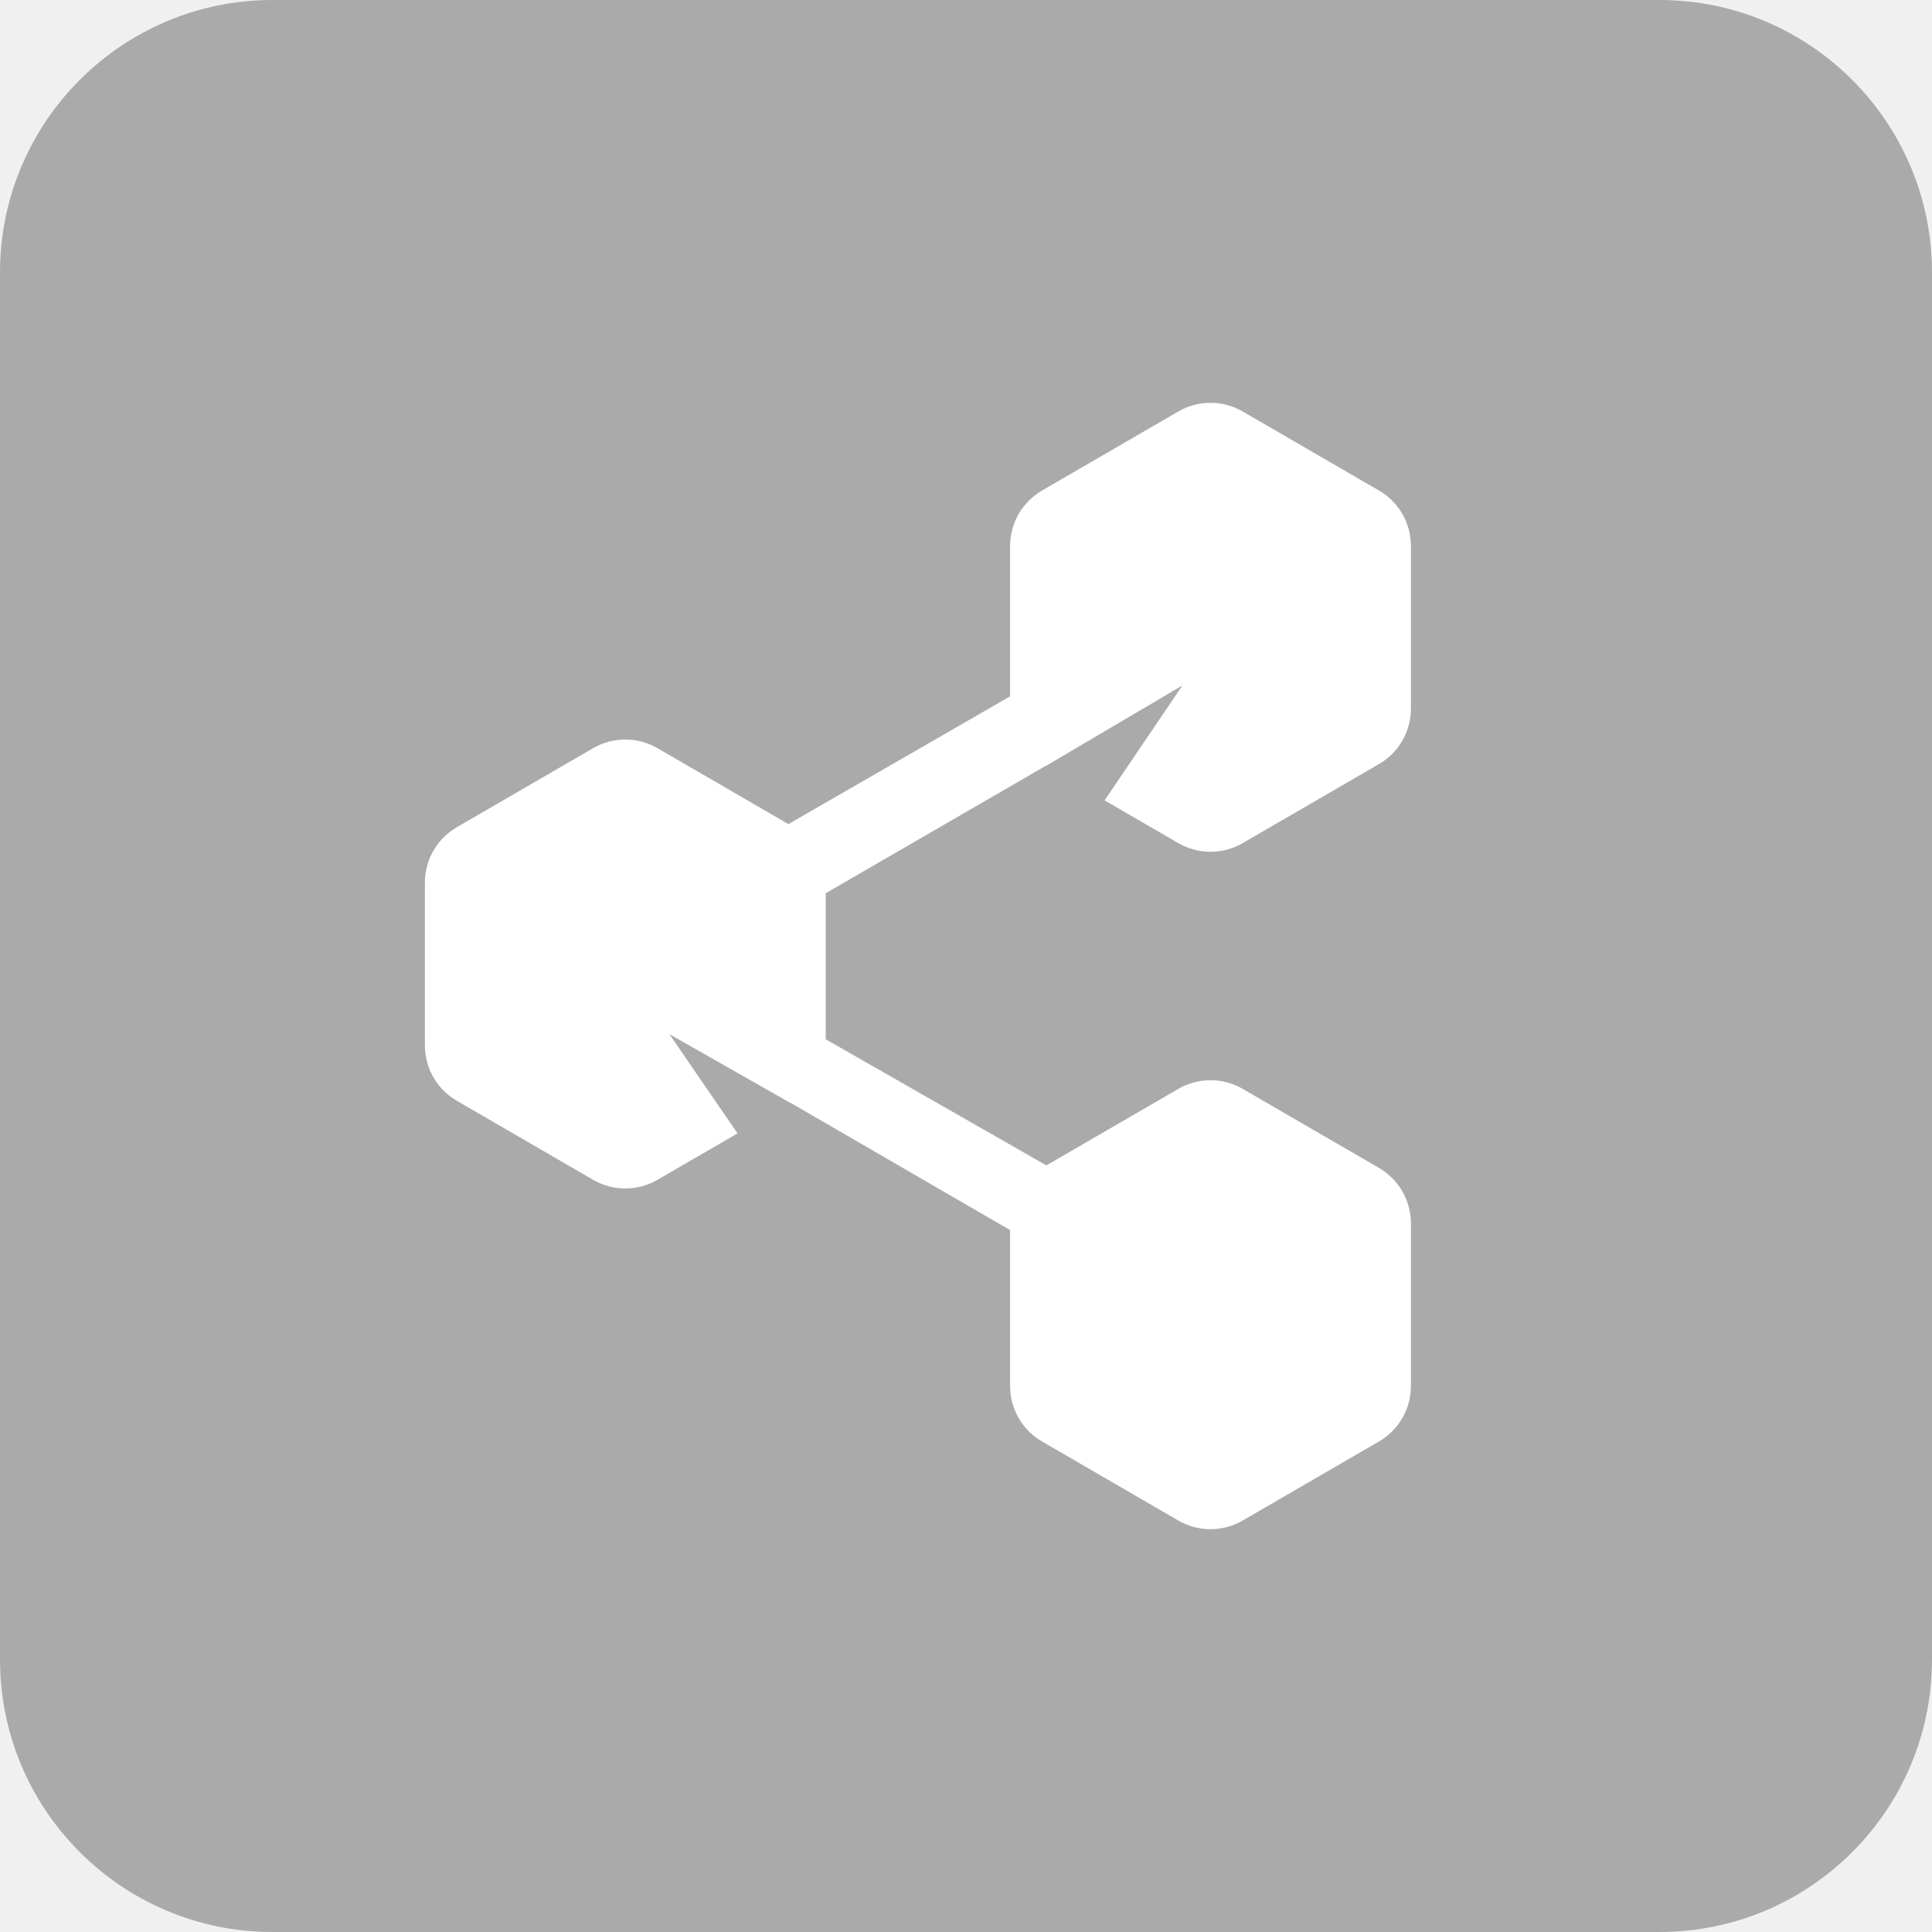
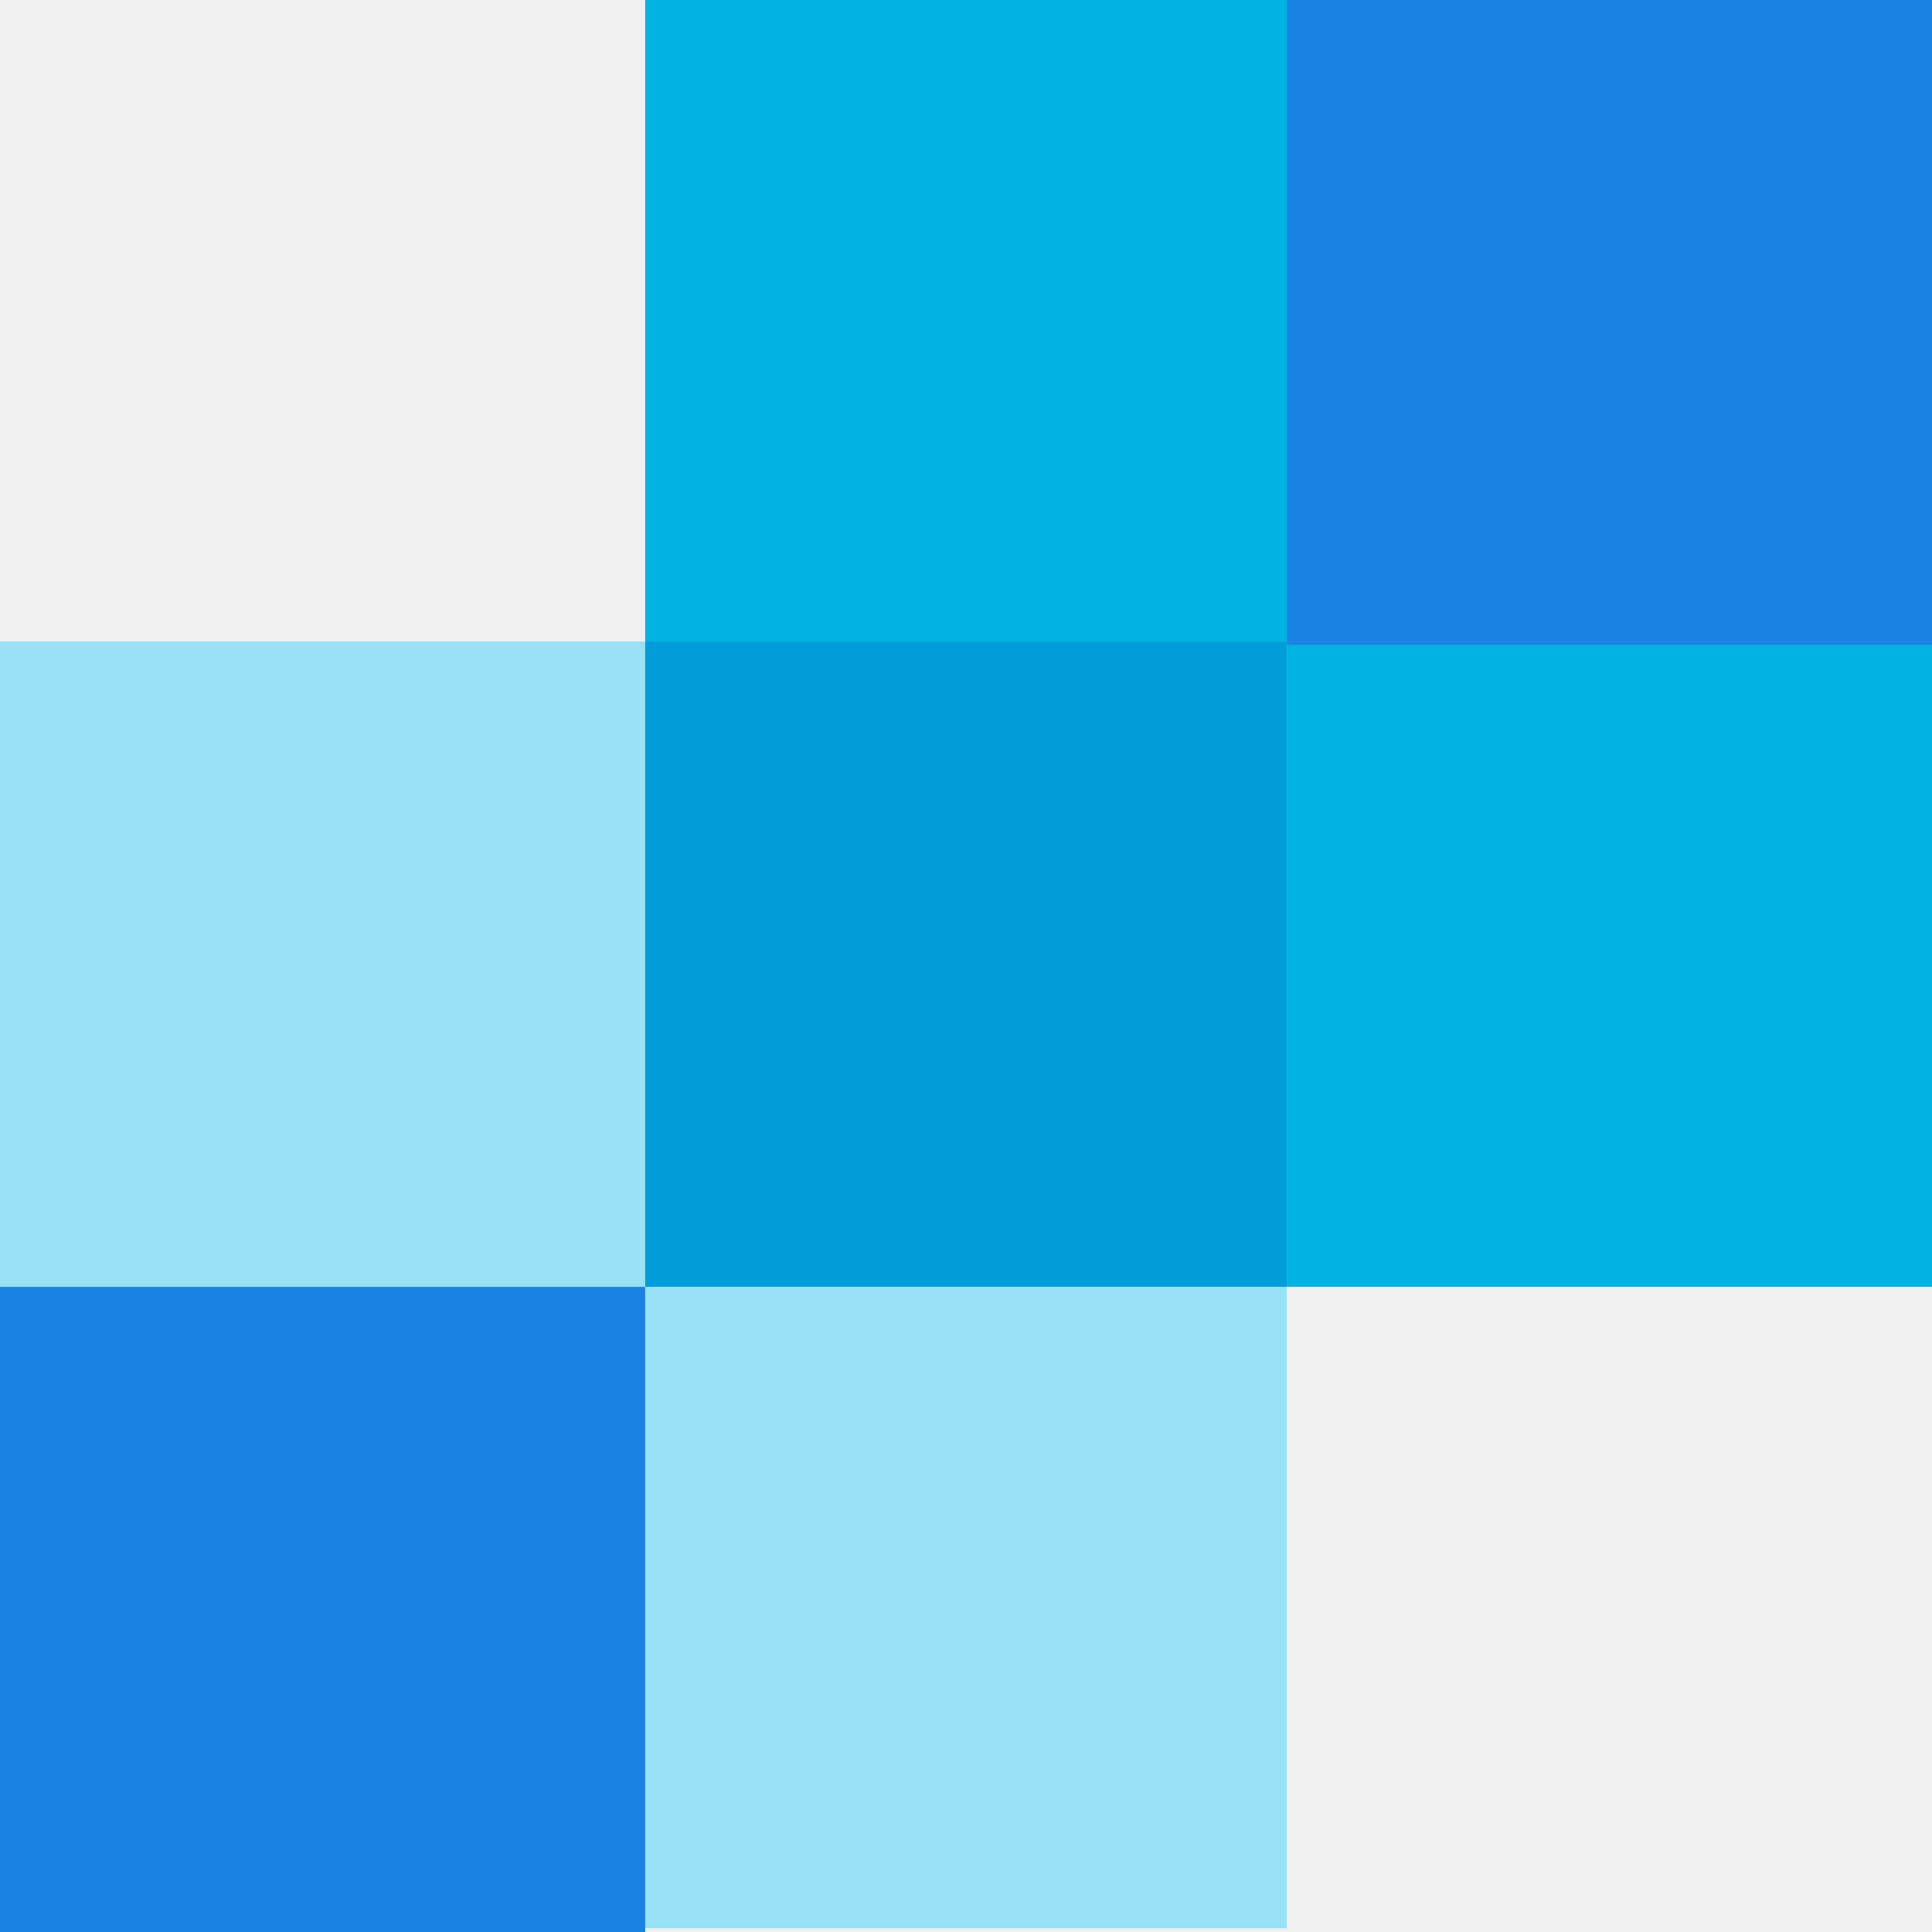
- <svg xmlns="http://www.w3.org/2000/svg" width="241" height="241" viewBox="0 0 241 241" fill="none">
-   <rect width="241" height="241" rx="34" fill="#AAAAAA" />
-   <path d="M102 112L130.5 95.5L127.5 86L98 103L102 112Z" fill="white" />
-   <path d="M133 157.5L98.5 137.5L101 128.5L136 148.5L133 157.5Z" fill="white" />
-   <path d="M172.014 179.812L155.014 189.672C152.532 191.112 149.468 191.112 146.986 189.672L129.986 179.812C127.519 178.381 126 175.744 126 172.892V152.608C126 149.756 127.519 147.119 129.986 145.688L146.986 135.828C149.468 134.388 152.532 134.388 155.014 135.828L172.014 145.688C174.481 147.119 176 149.756 176 152.608V172.892C176 175.744 174.481 178.381 172.014 179.812Z" fill="white" />
-   <path d="M103 110.108V130.392C103 133.244 101.481 135.881 99.014 137.312L98.57 137.57L83.5 129L92 141.38L82.014 147.172C79.532 148.612 76.468 148.612 73.986 147.172L56.986 137.312C54.519 135.881 53 133.244 53 130.392V110.108C53 107.256 54.519 104.619 56.986 103.188L73.986 93.328C76.468 91.888 79.532 91.888 82.014 93.328L99.014 103.188C101.481 104.619 103 107.256 103 110.108Z" fill="white" />
-   <path d="M172.014 95.312L155.014 105.172C152.532 106.612 149.468 106.612 146.986 105.172L137.789 99.838L147.5 85.5L130.425 95.567L129.986 95.312C127.519 93.881 126 91.244 126 88.392V68.108C126 65.256 127.519 62.619 129.986 61.188L146.986 51.328C149.468 49.888 152.532 49.888 155.014 51.328L172.014 61.188C174.481 62.619 176 65.256 176 68.108V88.392C176 91.244 174.481 93.881 172.014 95.312Z" fill="white" />
+ <svg xmlns="http://www.w3.org/2000/svg" width="64" height="64">
+   <path d="M0 21.25h21.374v21.374H0z" fill="#fff" />
+   <path d="M0 21.25h21.374v21.374H0z" fill="#99e1f4" enable-background="new " />
+   <path d="M21.374 42.626h21.25v21.25h-21.25z" fill="#fff" />
+   <path d="M21.374 42.626h21.25v21.25h-21.25z" fill="#99e1f4" enable-background="new " />
+   <path d="M0 63.877h21.374V64H0zm0-21.25h21.374v21.25H0z" fill="#1a82e2" />
+   <path d="M21.374 0h21.25v21.25h-21.25zm21.252 21.374H64v21.25H42.626z" fill="#00b3e3" />
+   <path d="M21.374 42.626h21.25V21.25h-21.25z" fill="#009dd9" />
+   <g fill="#1a82e2">
+     <path d="M42.626 0H64v21.25H42.626z" />
+     <path d="M42.626 21.25H64v.123H42.626z" />
+   </g>
</svg>
